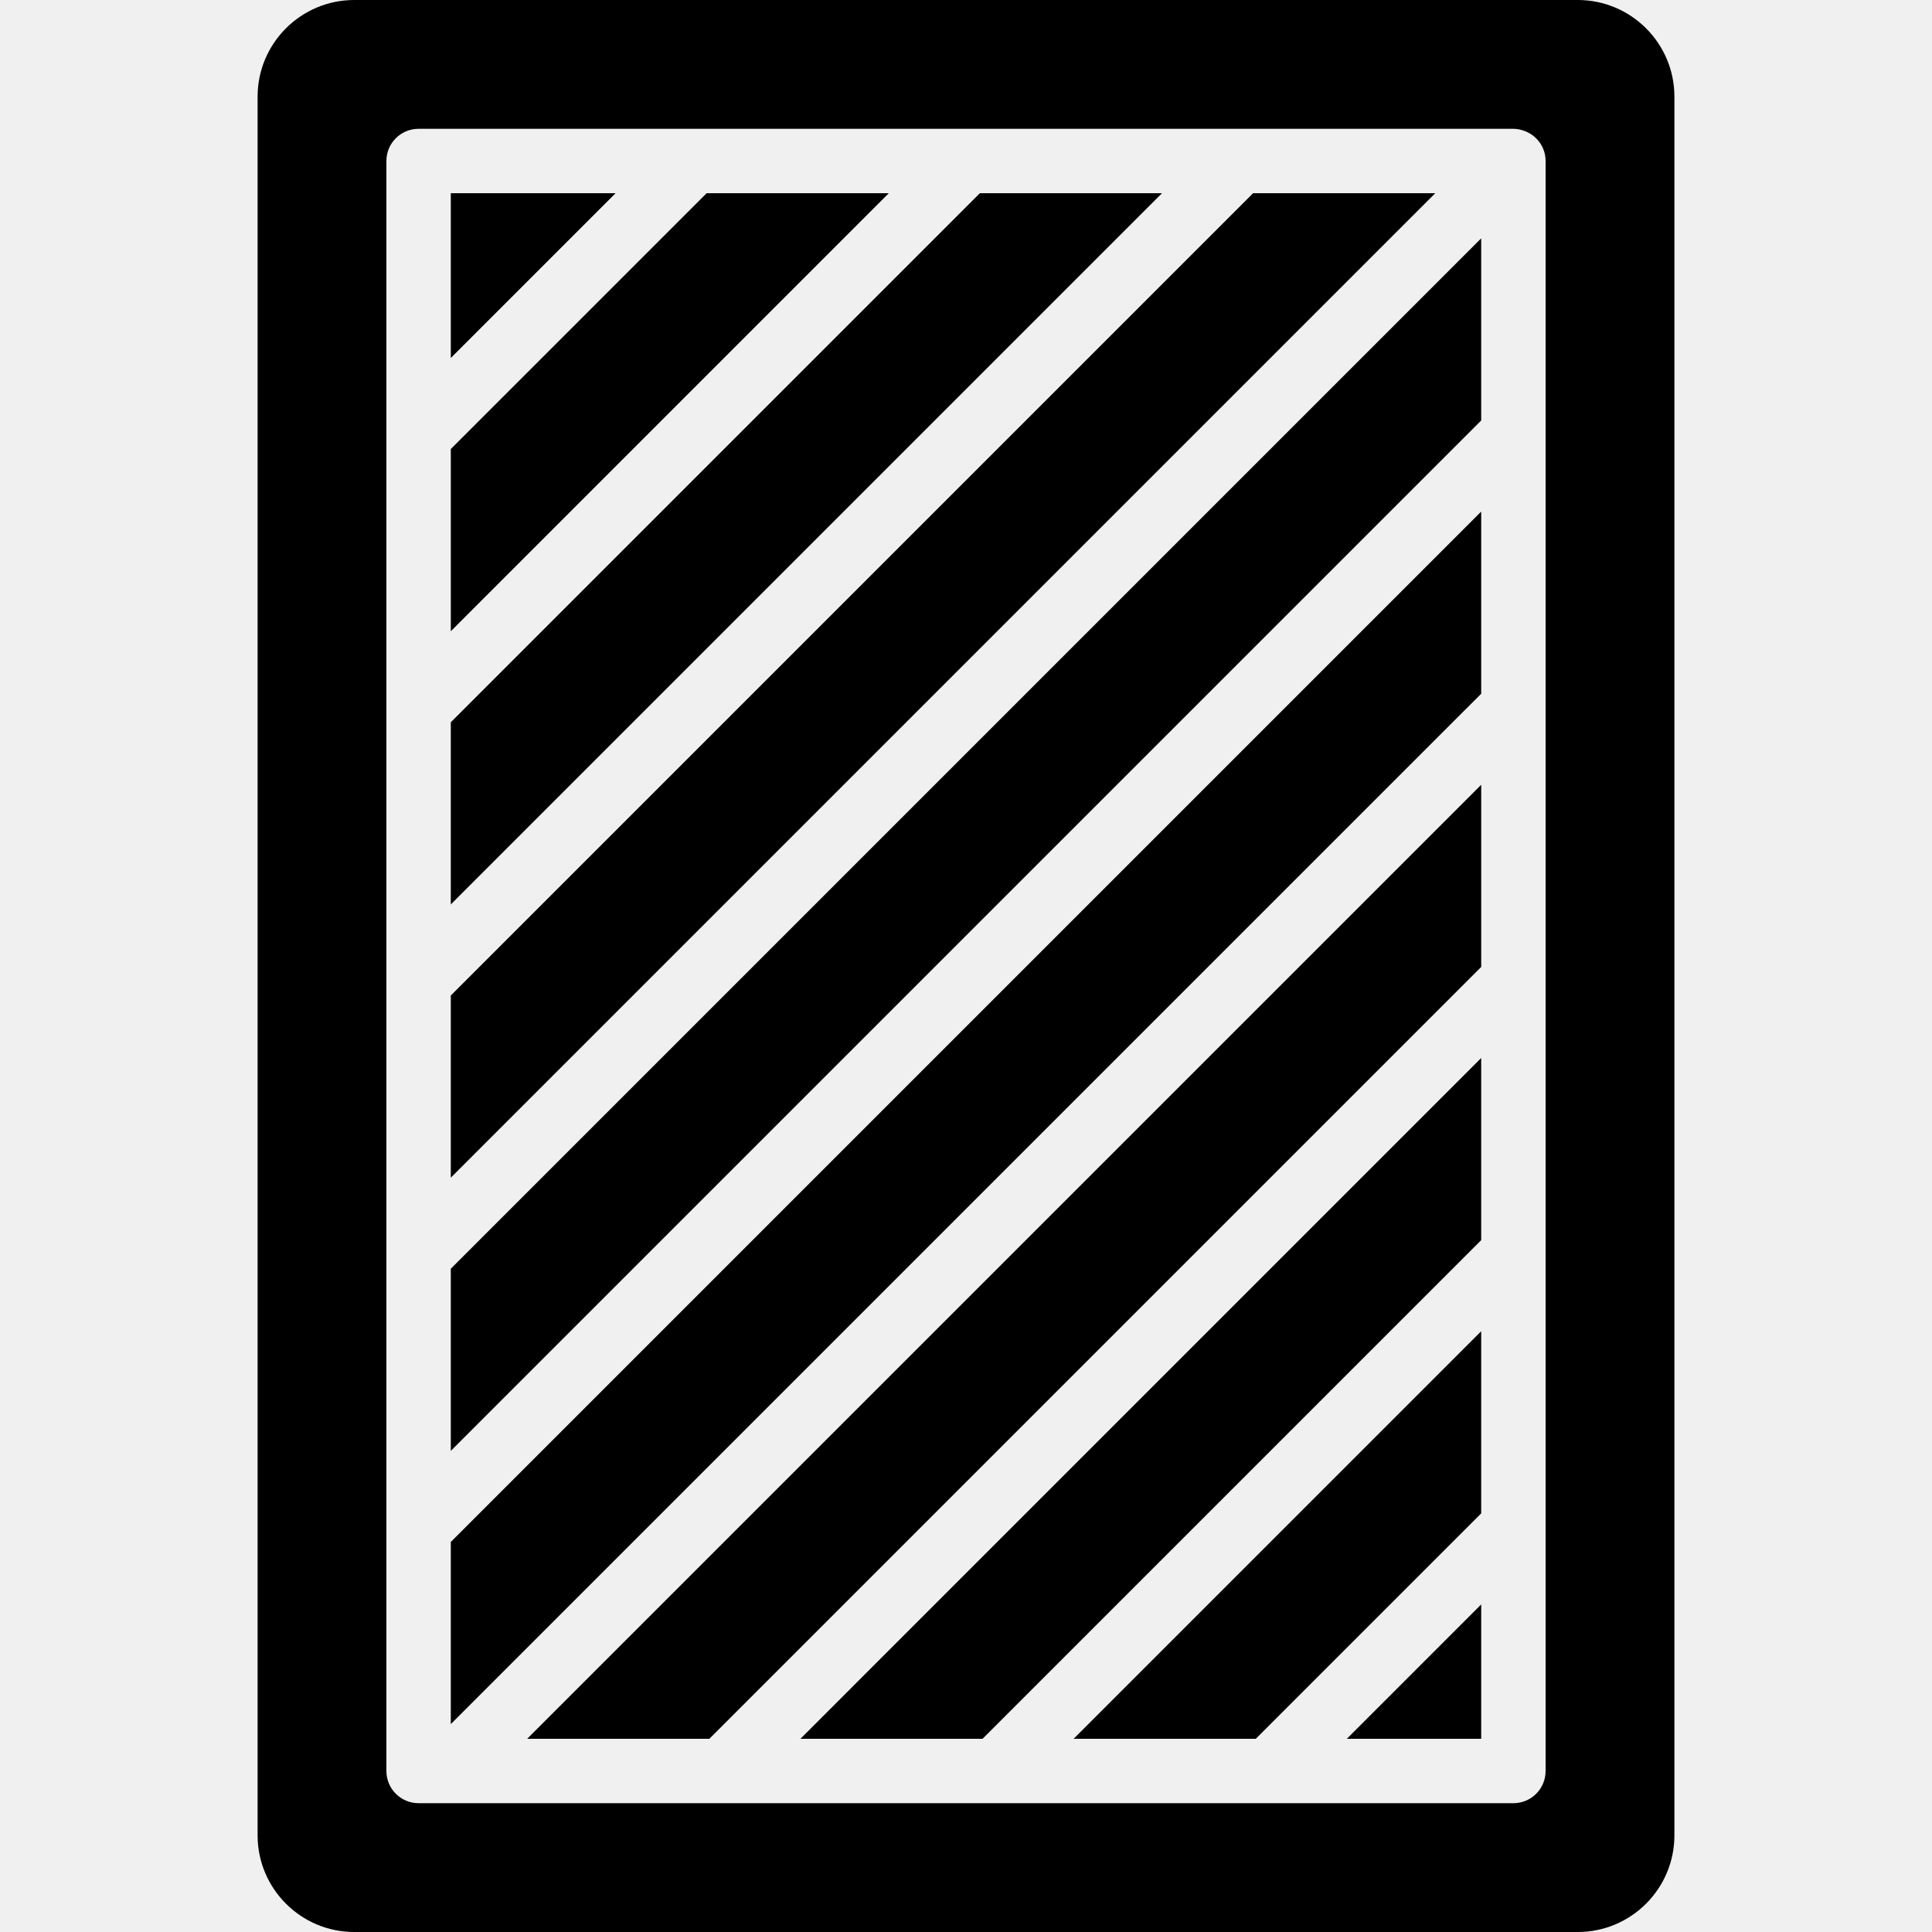
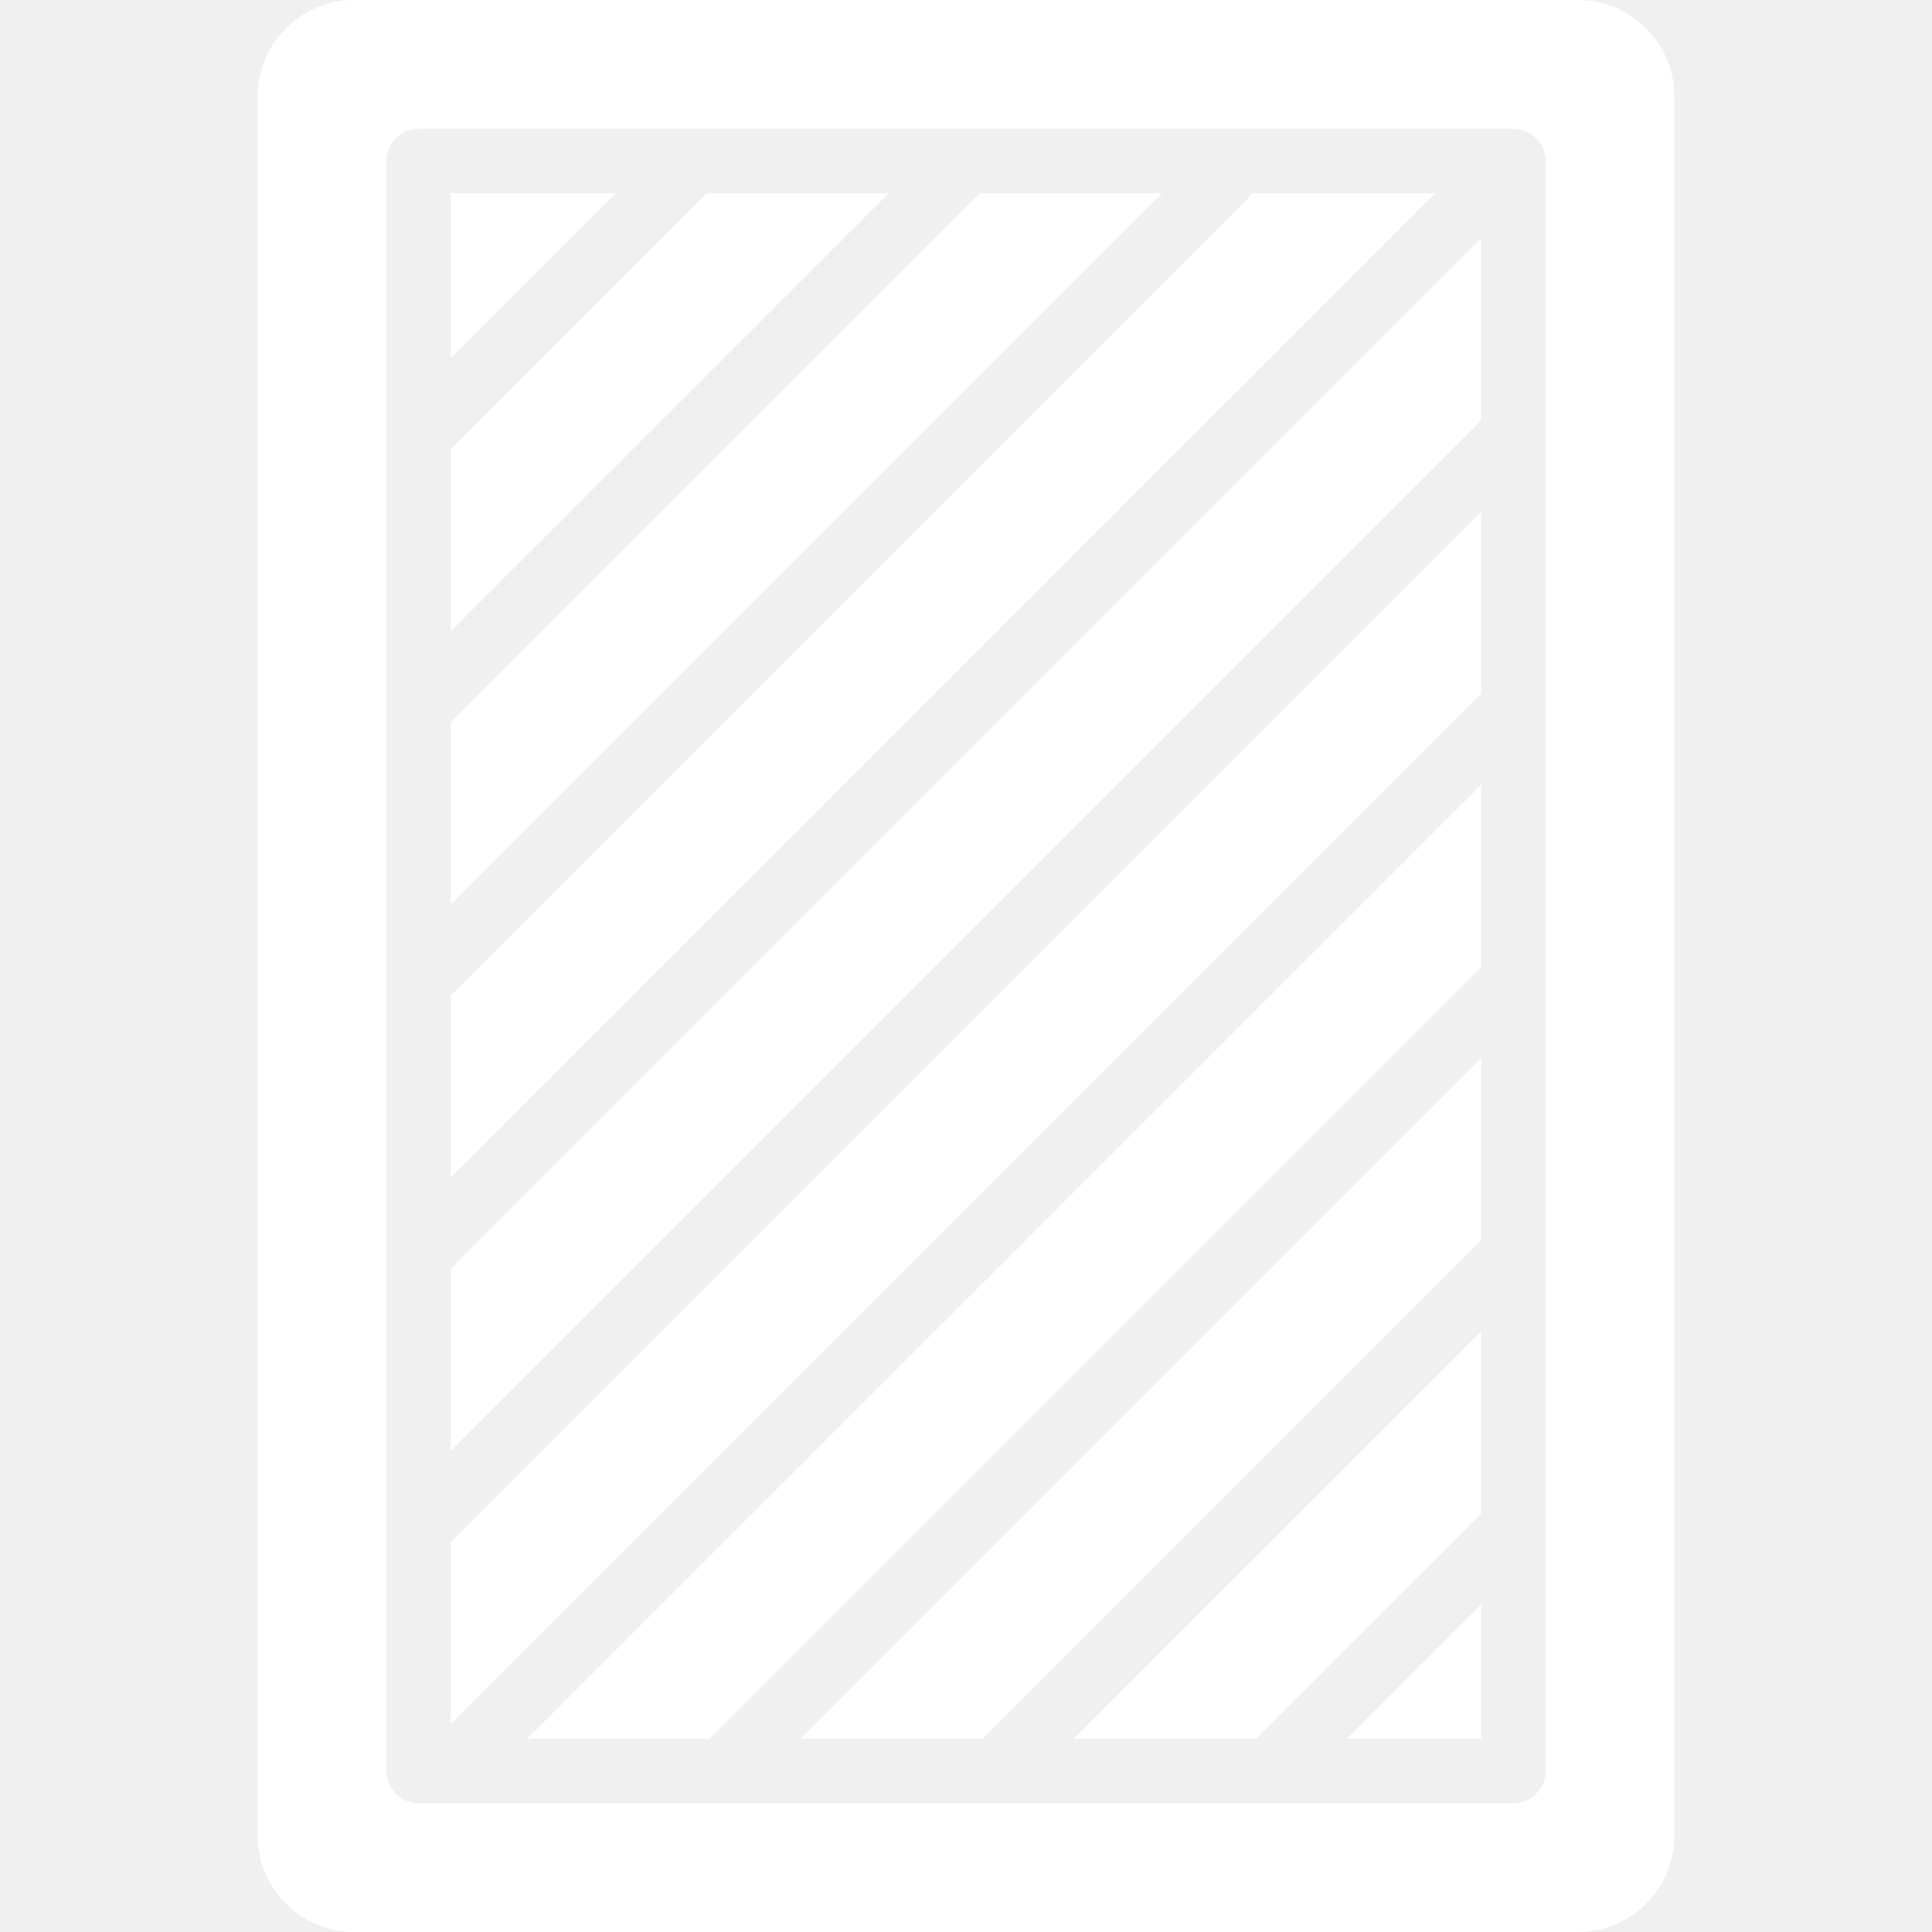
- <svg xmlns="http://www.w3.org/2000/svg" fill="#000000" height="800px" width="800px" version="1.1" id="Layer_1" viewBox="0 0 512 512" xml:space="preserve">
+ <svg xmlns="http://www.w3.org/2000/svg" fill="#ffffff" height="800px" width="800px" version="1.1" id="Layer_1" viewBox="0 0 512 512" xml:space="preserve">
  <g>
    <g>
      <g>
        <path d="M392.533,135.568L119.467,408.635v48.282c0.017-0.017,0.017-0.034,0.034-0.051l273.033-273.024V135.568z" />
        <polygon points="392.533,352.785 284.518,460.8 332.792,460.8 392.533,401.058    " />
        <polygon points="119.469,167.279 235.54,51.2 187.267,51.2 119.469,118.997    " />
        <polygon points="187.983,460.8 392.536,256.247 392.536,207.974 139.702,460.8    " />
        <polygon points="259.675,51.2 119.464,191.411 119.464,239.684 307.948,51.2    " />
        <polygon points="392.531,280.38 212.119,460.8 260.384,460.8 392.531,328.653    " />
        <polygon points="392.534,460.8 392.534,425.19 356.925,460.8    " />
        <path d="M418.133,0H93.867c-14.114,0-25.6,11.486-25.6,25.6v460.8c0,14.114,11.486,25.6,25.6,25.6h324.267     c14.114,0,25.6-11.486,25.6-25.6V25.6C443.733,11.486,432.247,0,418.133,0z M409.6,469.333c0,4.719-3.814,8.533-8.533,8.533     H110.933c-4.719,0-8.533-3.814-8.533-8.533V42.667c0-4.719,3.814-8.533,8.533-8.533h290.133c1.092,0,2.116,0.247,3.072,0.623     h0.034c3.166,1.246,5.427,4.292,5.427,7.91V469.333z" />
        <polygon points="119.468,51.2 119.468,94.865 163.133,51.2    " />
        <polygon points="119.467,312.09 380.356,51.2 332.083,51.2 119.467,263.817    " />
        <polygon points="119.467,384.498 392.533,111.432 392.533,63.159 119.467,336.225    " />
      </g>
    </g>
  </g>
</svg>
